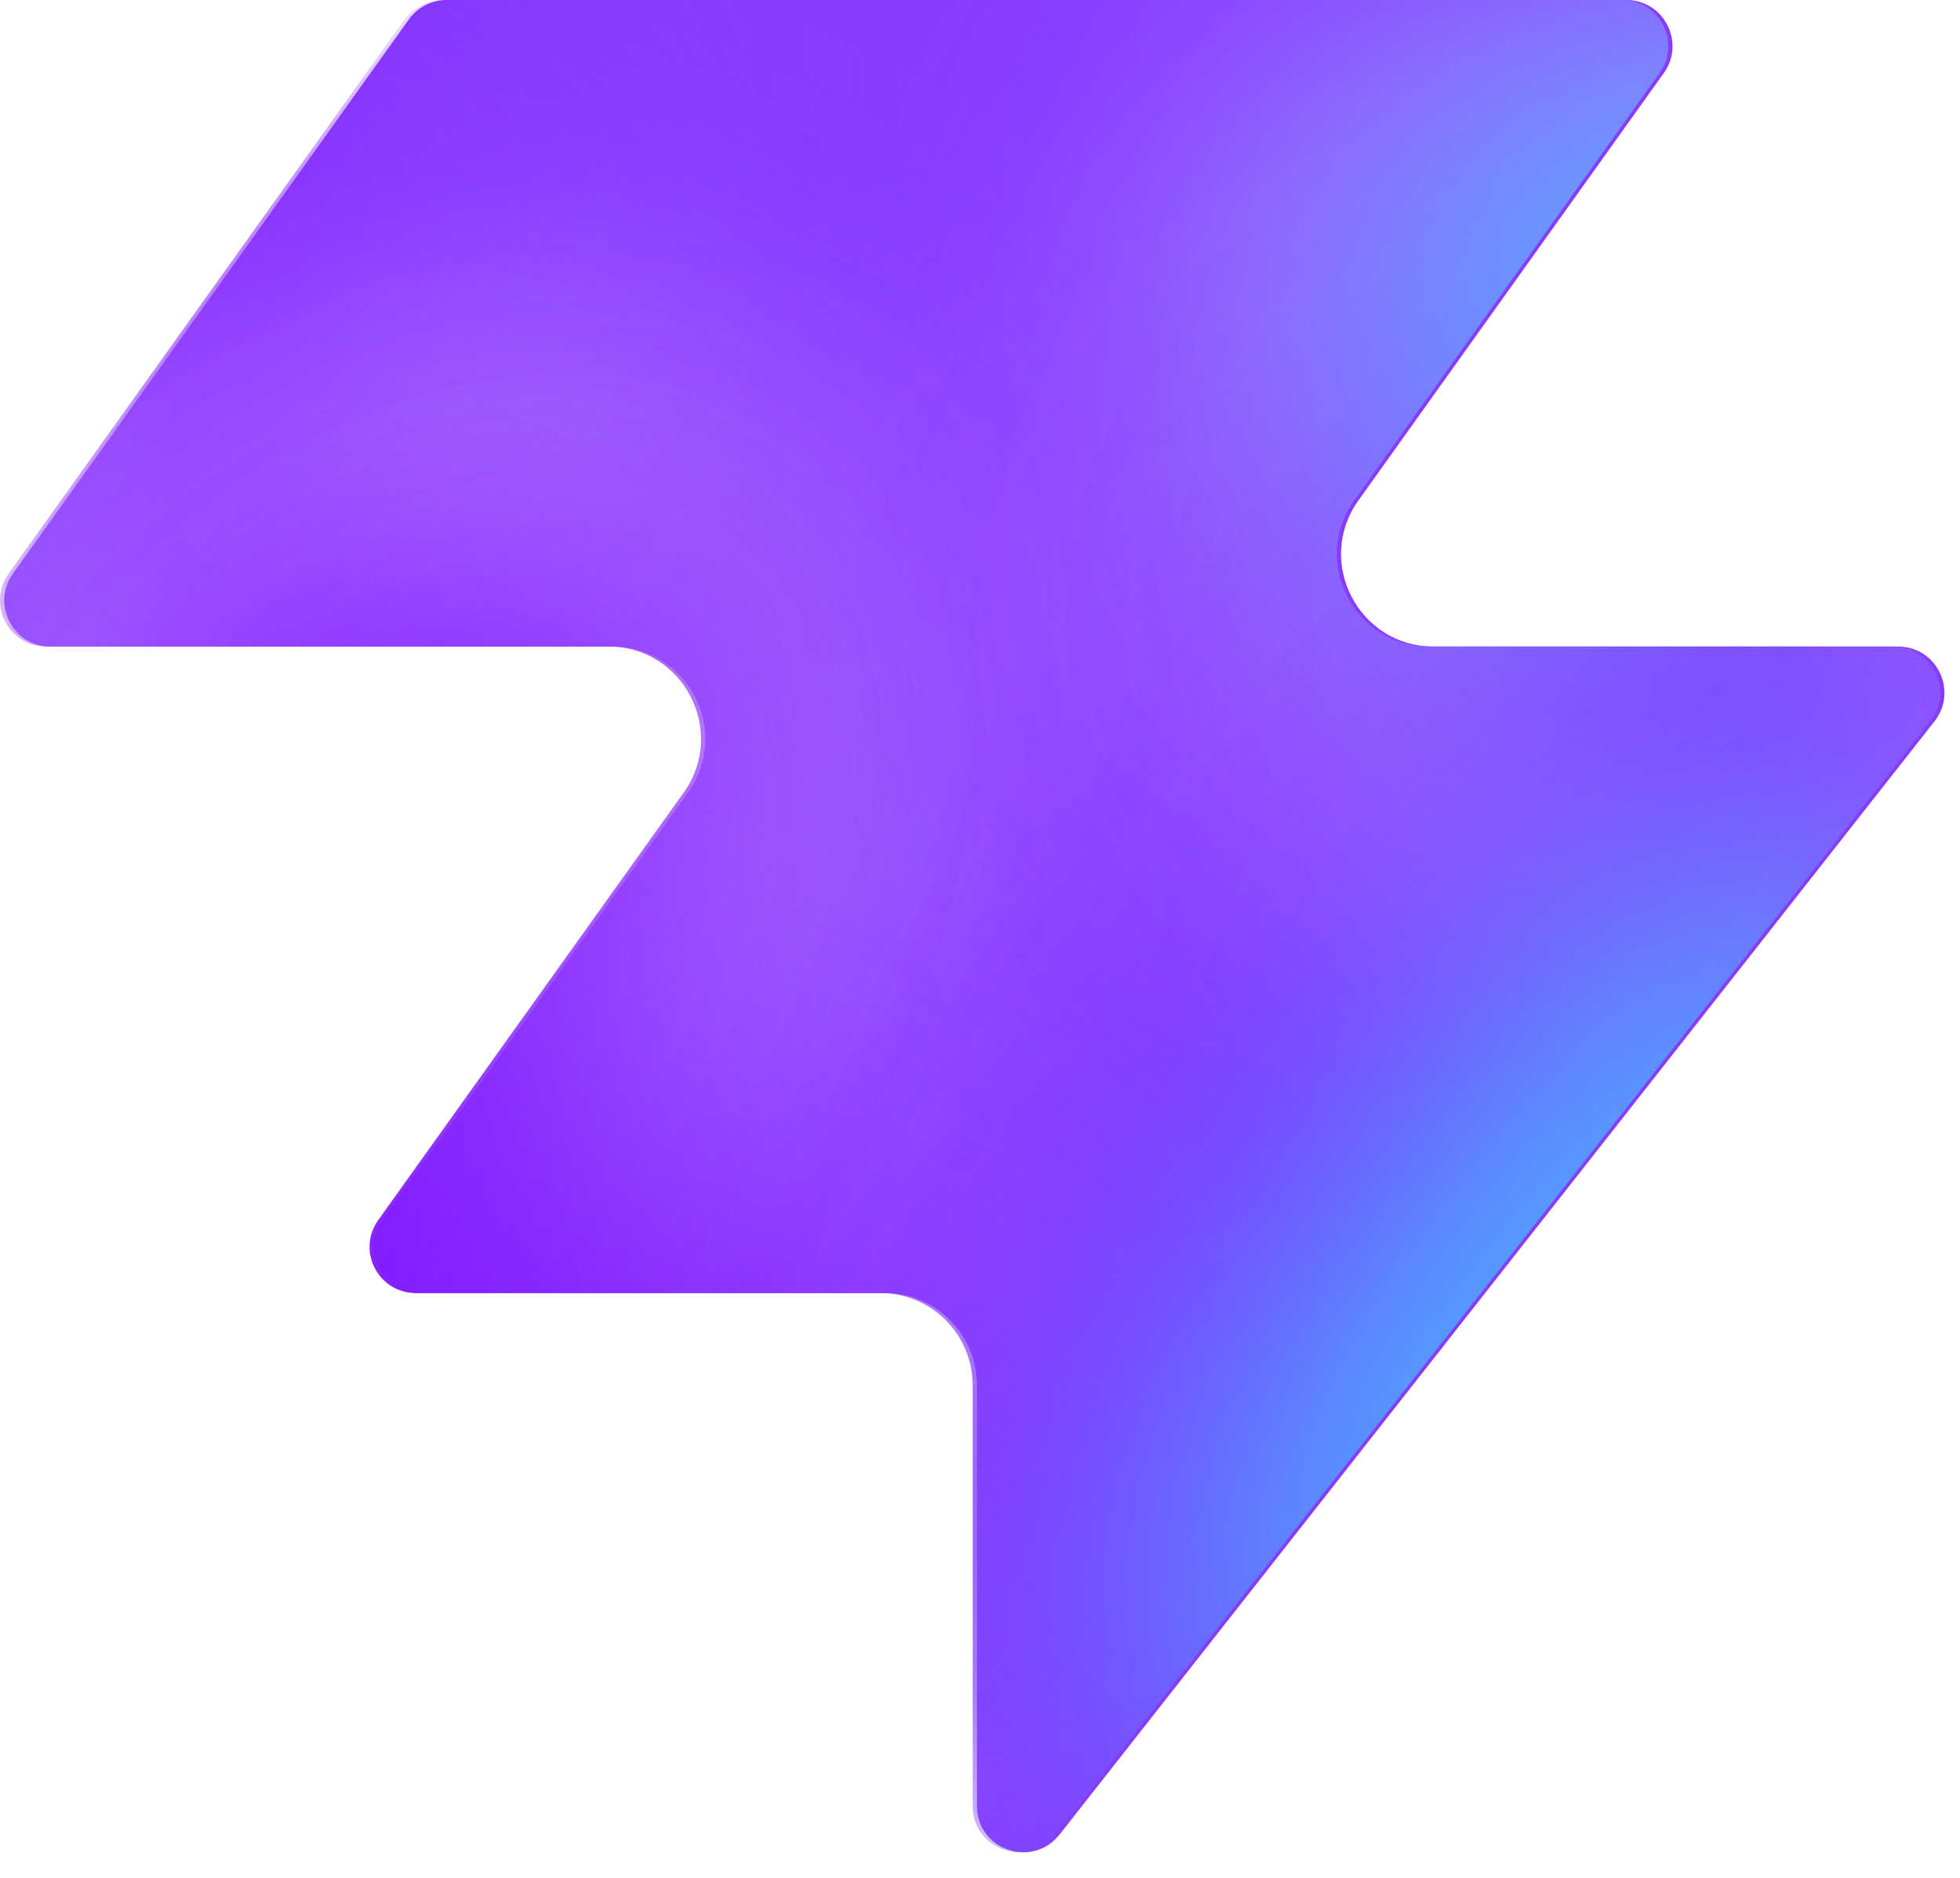
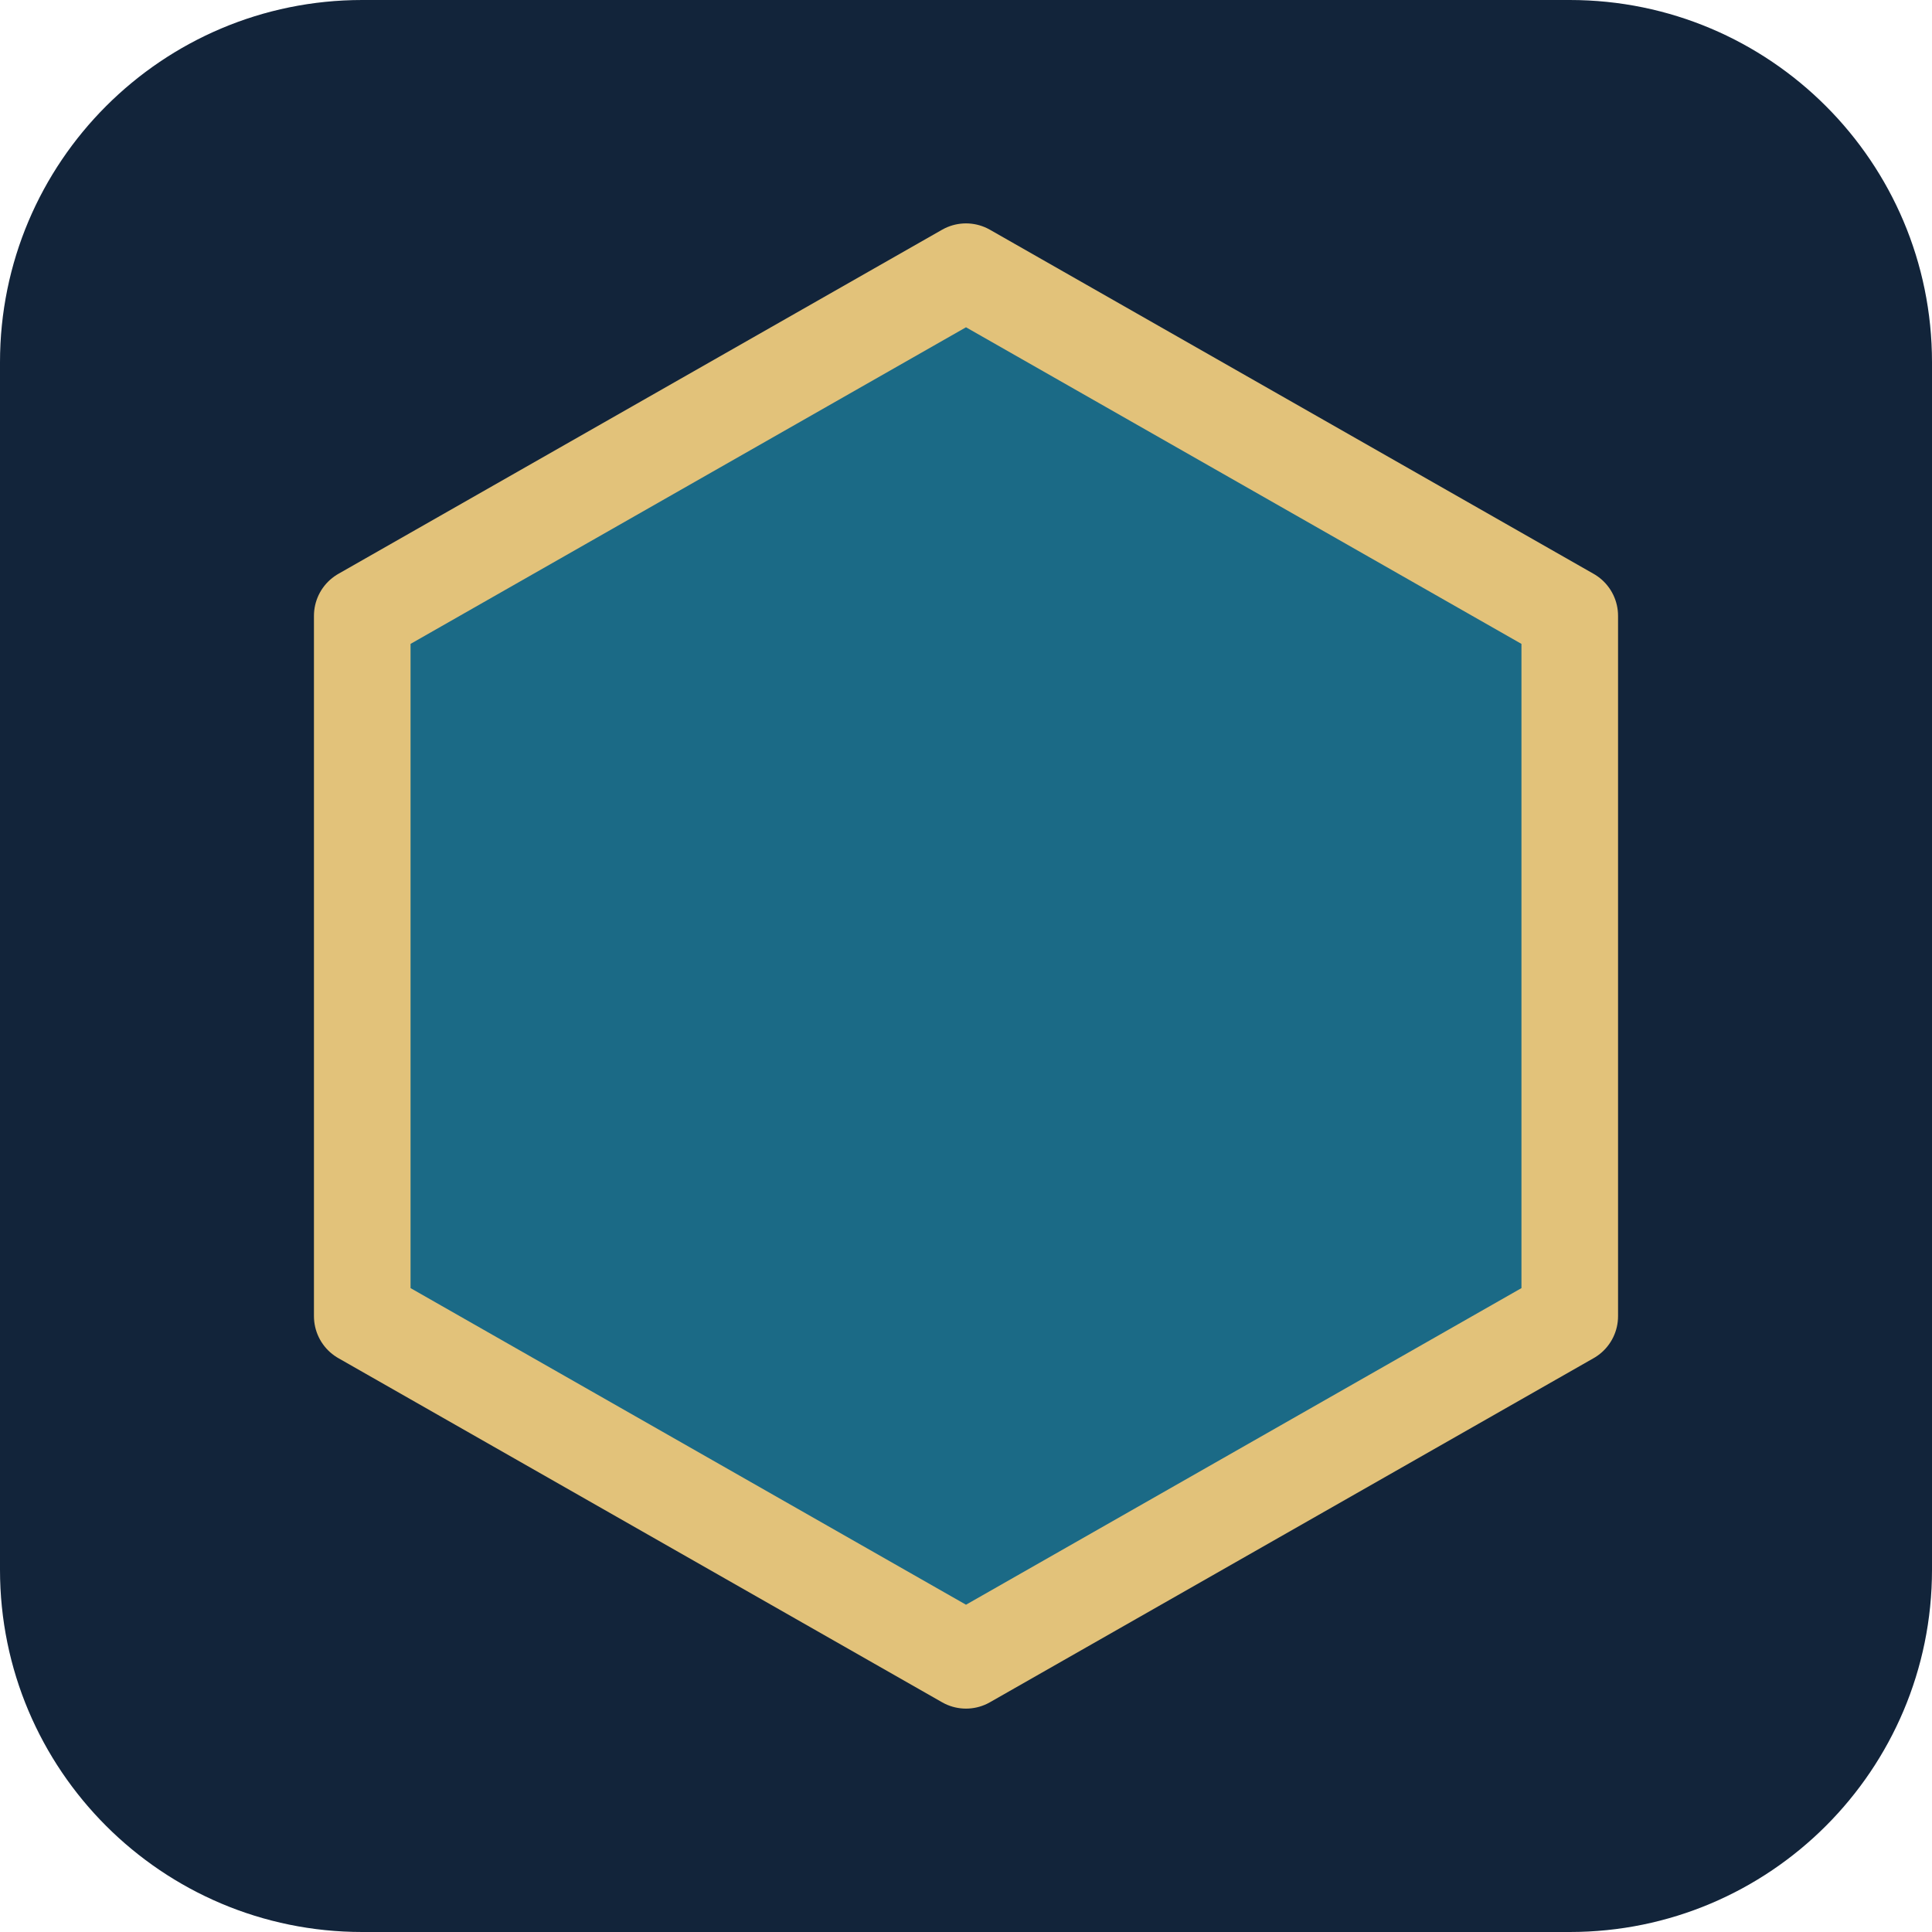
- <svg xmlns="http://www.w3.org/2000/svg" width="48" height="46" fill="none" viewBox="0 0 48 46">
-   <path fill="#863bff" d="M25.946 44.938c-.664.845-2.021.375-2.021-.698V33.937a2.26 2.26 0 0 0-2.262-2.262H10.287c-.92 0-1.456-1.04-.92-1.788l7.48-10.471c1.07-1.497 0-3.578-1.842-3.578H1.237c-.92 0-1.456-1.04-.92-1.788L10.013.474c.214-.297.556-.474.92-.474h28.894c.92 0 1.456 1.04.92 1.788l-7.48 10.471c-1.07 1.498 0 3.579 1.842 3.579h11.377c.943 0 1.473 1.088.89 1.83L25.947 44.94z" style="fill:#863bff;fill:color(display-p3 .525 .23 1);fill-opacity:1" />
-   <mask id="a" width="48" height="46" x="0" y="0" maskUnits="userSpaceOnUse" style="mask-type:alpha">
-     <path fill="#000" d="M25.842 44.938c-.664.844-2.021.375-2.021-.698V33.937a2.26 2.26 0 0 0-2.262-2.262H10.183c-.92 0-1.456-1.04-.92-1.788l7.48-10.471c1.07-1.498 0-3.579-1.842-3.579H1.133c-.92 0-1.456-1.04-.92-1.787L9.91.473c.214-.297.556-.474.92-.474h28.894c.92 0 1.456 1.04.92 1.788l-7.48 10.471c-1.07 1.498 0 3.578 1.842 3.578h11.377c.943 0 1.473 1.088.89 1.832L25.843 44.94z" style="fill:#000;fill-opacity:1" />
-   </mask>
-   <g mask="url(#a)">
-     <g filter="url(#b)">
-       <ellipse cx="5.508" cy="14.704" fill="#ede6ff" rx="5.508" ry="14.704" style="fill:#ede6ff;fill:color(display-p3 .927 .903 1);fill-opacity:1" transform="matrix(.00324 1 1 -.00324 -4.47 31.516)" />
-     </g>
-     <g filter="url(#c)">
-       <ellipse cx="10.399" cy="29.851" fill="#ede6ff" rx="10.399" ry="29.851" style="fill:#ede6ff;fill:color(display-p3 .927 .903 1);fill-opacity:1" transform="matrix(.00324 1 1 -.00324 -39.328 7.883)" />
-     </g>
-     <g filter="url(#d)">
-       <ellipse cx="5.508" cy="30.487" fill="#7e14ff" rx="5.508" ry="30.487" style="fill:#7e14ff;fill:color(display-p3 .492 .077 1);fill-opacity:1" transform="rotate(89.814 -25.913 -14.639)scale(1 -1)" />
-     </g>
-     <g filter="url(#e)">
-       <ellipse cx="5.508" cy="30.599" fill="#7e14ff" rx="5.508" ry="30.599" style="fill:#7e14ff;fill:color(display-p3 .492 .077 1);fill-opacity:1" transform="rotate(89.814 -32.644 -3.334)scale(1 -1)" />
-     </g>
-     <g filter="url(#f)">
-       <ellipse cx="5.508" cy="30.599" fill="#7e14ff" rx="5.508" ry="30.599" style="fill:#7e14ff;fill:color(display-p3 .492 .077 1);fill-opacity:1" transform="matrix(.00324 1 1 -.00324 -34.34 30.47)" />
-     </g>
-     <g filter="url(#g)">
-       <ellipse cx="14.072" cy="22.078" fill="#ede6ff" rx="14.072" ry="22.078" style="fill:#ede6ff;fill:color(display-p3 .927 .903 1);fill-opacity:1" transform="rotate(93.35 24.506 48.493)scale(-1 1)" />
-     </g>
-     <g filter="url(#h)">
-       <ellipse cx="3.47" cy="21.501" fill="#7e14ff" rx="3.47" ry="21.501" style="fill:#7e14ff;fill:color(display-p3 .492 .077 1);fill-opacity:1" transform="rotate(89.009 28.708 47.59)scale(-1 1)" />
-     </g>
-     <g filter="url(#i)">
-       <ellipse cx="3.47" cy="21.501" fill="#7e14ff" rx="3.47" ry="21.501" style="fill:#7e14ff;fill:color(display-p3 .492 .077 1);fill-opacity:1" transform="rotate(89.009 28.708 47.59)scale(-1 1)" />
-     </g>
-     <g filter="url(#j)">
-       <ellipse cx=".387" cy="8.972" fill="#7e14ff" rx="4.407" ry="29.108" style="fill:#7e14ff;fill:color(display-p3 .492 .077 1);fill-opacity:1" transform="rotate(39.51 .387 8.972)" />
-     </g>
-     <g filter="url(#k)">
-       <ellipse cx="47.523" cy="-6.092" fill="#7e14ff" rx="4.407" ry="29.108" style="fill:#7e14ff;fill:color(display-p3 .492 .077 1);fill-opacity:1" transform="rotate(37.892 47.523 -6.092)" />
-     </g>
-     <g filter="url(#l)">
-       <ellipse cx="41.412" cy="6.333" fill="#47bfff" rx="5.971" ry="9.665" style="fill:#47bfff;fill:color(display-p3 .28 .748 1);fill-opacity:1" transform="rotate(37.892 41.412 6.333)" />
-     </g>
-     <g filter="url(#m)">
-       <ellipse cx="-1.879" cy="38.332" fill="#7e14ff" rx="4.407" ry="29.108" style="fill:#7e14ff;fill:color(display-p3 .492 .077 1);fill-opacity:1" transform="rotate(37.892 -1.88 38.332)" />
-     </g>
-     <g filter="url(#n)">
-       <ellipse cx="-1.879" cy="38.332" fill="#7e14ff" rx="4.407" ry="29.108" style="fill:#7e14ff;fill:color(display-p3 .492 .077 1);fill-opacity:1" transform="rotate(37.892 -1.88 38.332)" />
-     </g>
-     <g filter="url(#o)">
-       <ellipse cx="35.651" cy="29.907" fill="#7e14ff" rx="4.407" ry="29.108" style="fill:#7e14ff;fill:color(display-p3 .492 .077 1);fill-opacity:1" transform="rotate(37.892 35.651 29.907)" />
-     </g>
-     <g filter="url(#p)">
-       <ellipse cx="38.418" cy="32.4" fill="#47bfff" rx="5.971" ry="15.297" style="fill:#47bfff;fill:color(display-p3 .28 .748 1);fill-opacity:1" transform="rotate(37.892 38.418 32.4)" />
-     </g>
-   </g>
-   <defs>
-     <filter id="b" width="60.045" height="41.654" x="-19.77" y="16.149" color-interpolation-filters="sRGB" filterUnits="userSpaceOnUse">
-       <feFlood flood-opacity="0" result="BackgroundImageFix" />
-       <feBlend in="SourceGraphic" in2="BackgroundImageFix" result="shape" />
-       <feGaussianBlur result="effect1_foregroundBlur_2002_17158" stdDeviation="7.659" />
-     </filter>
-     <filter id="c" width="90.34" height="51.437" x="-54.613" y="-7.533" color-interpolation-filters="sRGB" filterUnits="userSpaceOnUse">
-       <feFlood flood-opacity="0" result="BackgroundImageFix" />
-       <feBlend in="SourceGraphic" in2="BackgroundImageFix" result="shape" />
-       <feGaussianBlur result="effect1_foregroundBlur_2002_17158" stdDeviation="7.659" />
-     </filter>
-     <filter id="d" width="79.355" height="29.4" x="-49.64" y="2.03" color-interpolation-filters="sRGB" filterUnits="userSpaceOnUse">
-       <feFlood flood-opacity="0" result="BackgroundImageFix" />
-       <feBlend in="SourceGraphic" in2="BackgroundImageFix" result="shape" />
-       <feGaussianBlur result="effect1_foregroundBlur_2002_17158" stdDeviation="4.596" />
-     </filter>
-     <filter id="e" width="79.579" height="29.4" x="-45.045" y="20.029" color-interpolation-filters="sRGB" filterUnits="userSpaceOnUse">
-       <feFlood flood-opacity="0" result="BackgroundImageFix" />
-       <feBlend in="SourceGraphic" in2="BackgroundImageFix" result="shape" />
-       <feGaussianBlur result="effect1_foregroundBlur_2002_17158" stdDeviation="4.596" />
-     </filter>
-     <filter id="f" width="79.579" height="29.4" x="-43.513" y="21.178" color-interpolation-filters="sRGB" filterUnits="userSpaceOnUse">
-       <feFlood flood-opacity="0" result="BackgroundImageFix" />
-       <feBlend in="SourceGraphic" in2="BackgroundImageFix" result="shape" />
-       <feGaussianBlur result="effect1_foregroundBlur_2002_17158" stdDeviation="4.596" />
-     </filter>
-     <filter id="g" width="74.749" height="58.852" x="15.756" y="-17.901" color-interpolation-filters="sRGB" filterUnits="userSpaceOnUse">
-       <feFlood flood-opacity="0" result="BackgroundImageFix" />
-       <feBlend in="SourceGraphic" in2="BackgroundImageFix" result="shape" />
-       <feGaussianBlur result="effect1_foregroundBlur_2002_17158" stdDeviation="7.659" />
-     </filter>
-     <filter id="h" width="61.377" height="25.362" x="23.548" y="2.284" color-interpolation-filters="sRGB" filterUnits="userSpaceOnUse">
-       <feFlood flood-opacity="0" result="BackgroundImageFix" />
-       <feBlend in="SourceGraphic" in2="BackgroundImageFix" result="shape" />
-       <feGaussianBlur result="effect1_foregroundBlur_2002_17158" stdDeviation="4.596" />
-     </filter>
-     <filter id="i" width="61.377" height="25.362" x="23.548" y="2.284" color-interpolation-filters="sRGB" filterUnits="userSpaceOnUse">
-       <feFlood flood-opacity="0" result="BackgroundImageFix" />
-       <feBlend in="SourceGraphic" in2="BackgroundImageFix" result="shape" />
-       <feGaussianBlur result="effect1_foregroundBlur_2002_17158" stdDeviation="4.596" />
-     </filter>
-     <filter id="j" width="56.045" height="63.649" x="-27.636" y="-22.853" color-interpolation-filters="sRGB" filterUnits="userSpaceOnUse">
-       <feFlood flood-opacity="0" result="BackgroundImageFix" />
-       <feBlend in="SourceGraphic" in2="BackgroundImageFix" result="shape" />
-       <feGaussianBlur result="effect1_foregroundBlur_2002_17158" stdDeviation="4.596" />
-     </filter>
-     <filter id="k" width="54.814" height="64.646" x="20.116" y="-38.415" color-interpolation-filters="sRGB" filterUnits="userSpaceOnUse">
-       <feFlood flood-opacity="0" result="BackgroundImageFix" />
-       <feBlend in="SourceGraphic" in2="BackgroundImageFix" result="shape" />
-       <feGaussianBlur result="effect1_foregroundBlur_2002_17158" stdDeviation="4.596" />
-     </filter>
-     <filter id="l" width="33.541" height="35.313" x="24.641" y="-11.323" color-interpolation-filters="sRGB" filterUnits="userSpaceOnUse">
-       <feFlood flood-opacity="0" result="BackgroundImageFix" />
-       <feBlend in="SourceGraphic" in2="BackgroundImageFix" result="shape" />
-       <feGaussianBlur result="effect1_foregroundBlur_2002_17158" stdDeviation="4.596" />
-     </filter>
-     <filter id="m" width="54.814" height="64.646" x="-29.286" y="6.009" color-interpolation-filters="sRGB" filterUnits="userSpaceOnUse">
-       <feFlood flood-opacity="0" result="BackgroundImageFix" />
-       <feBlend in="SourceGraphic" in2="BackgroundImageFix" result="shape" />
-       <feGaussianBlur result="effect1_foregroundBlur_2002_17158" stdDeviation="4.596" />
-     </filter>
-     <filter id="n" width="54.814" height="64.646" x="-29.286" y="6.009" color-interpolation-filters="sRGB" filterUnits="userSpaceOnUse">
-       <feFlood flood-opacity="0" result="BackgroundImageFix" />
-       <feBlend in="SourceGraphic" in2="BackgroundImageFix" result="shape" />
-       <feGaussianBlur result="effect1_foregroundBlur_2002_17158" stdDeviation="4.596" />
-     </filter>
-     <filter id="o" width="54.814" height="64.646" x="8.244" y="-2.416" color-interpolation-filters="sRGB" filterUnits="userSpaceOnUse">
-       <feFlood flood-opacity="0" result="BackgroundImageFix" />
-       <feBlend in="SourceGraphic" in2="BackgroundImageFix" result="shape" />
-       <feGaussianBlur result="effect1_foregroundBlur_2002_17158" stdDeviation="4.596" />
-     </filter>
-     <filter id="p" width="39.409" height="43.623" x="18.713" y="10.588" color-interpolation-filters="sRGB" filterUnits="userSpaceOnUse">
-       <feFlood flood-opacity="0" result="BackgroundImageFix" />
-       <feBlend in="SourceGraphic" in2="BackgroundImageFix" result="shape" />
-       <feGaussianBlur result="effect1_foregroundBlur_2002_17158" stdDeviation="4.596" />
-     </filter>
-   </defs>
+ <svg xmlns="http://www.w3.org/2000/svg" viewBox="0 0 32 32">
+   <rect width="32" height="32" rx="6" fill="#12243a" />
+   <path d="M16 4.5 26 10.2V21.8L16 27.5 6 21.8V10.2Z" fill="#1b6a86" stroke="#e2c27a" stroke-width="1.6" stroke-linejoin="round" />
</svg>
